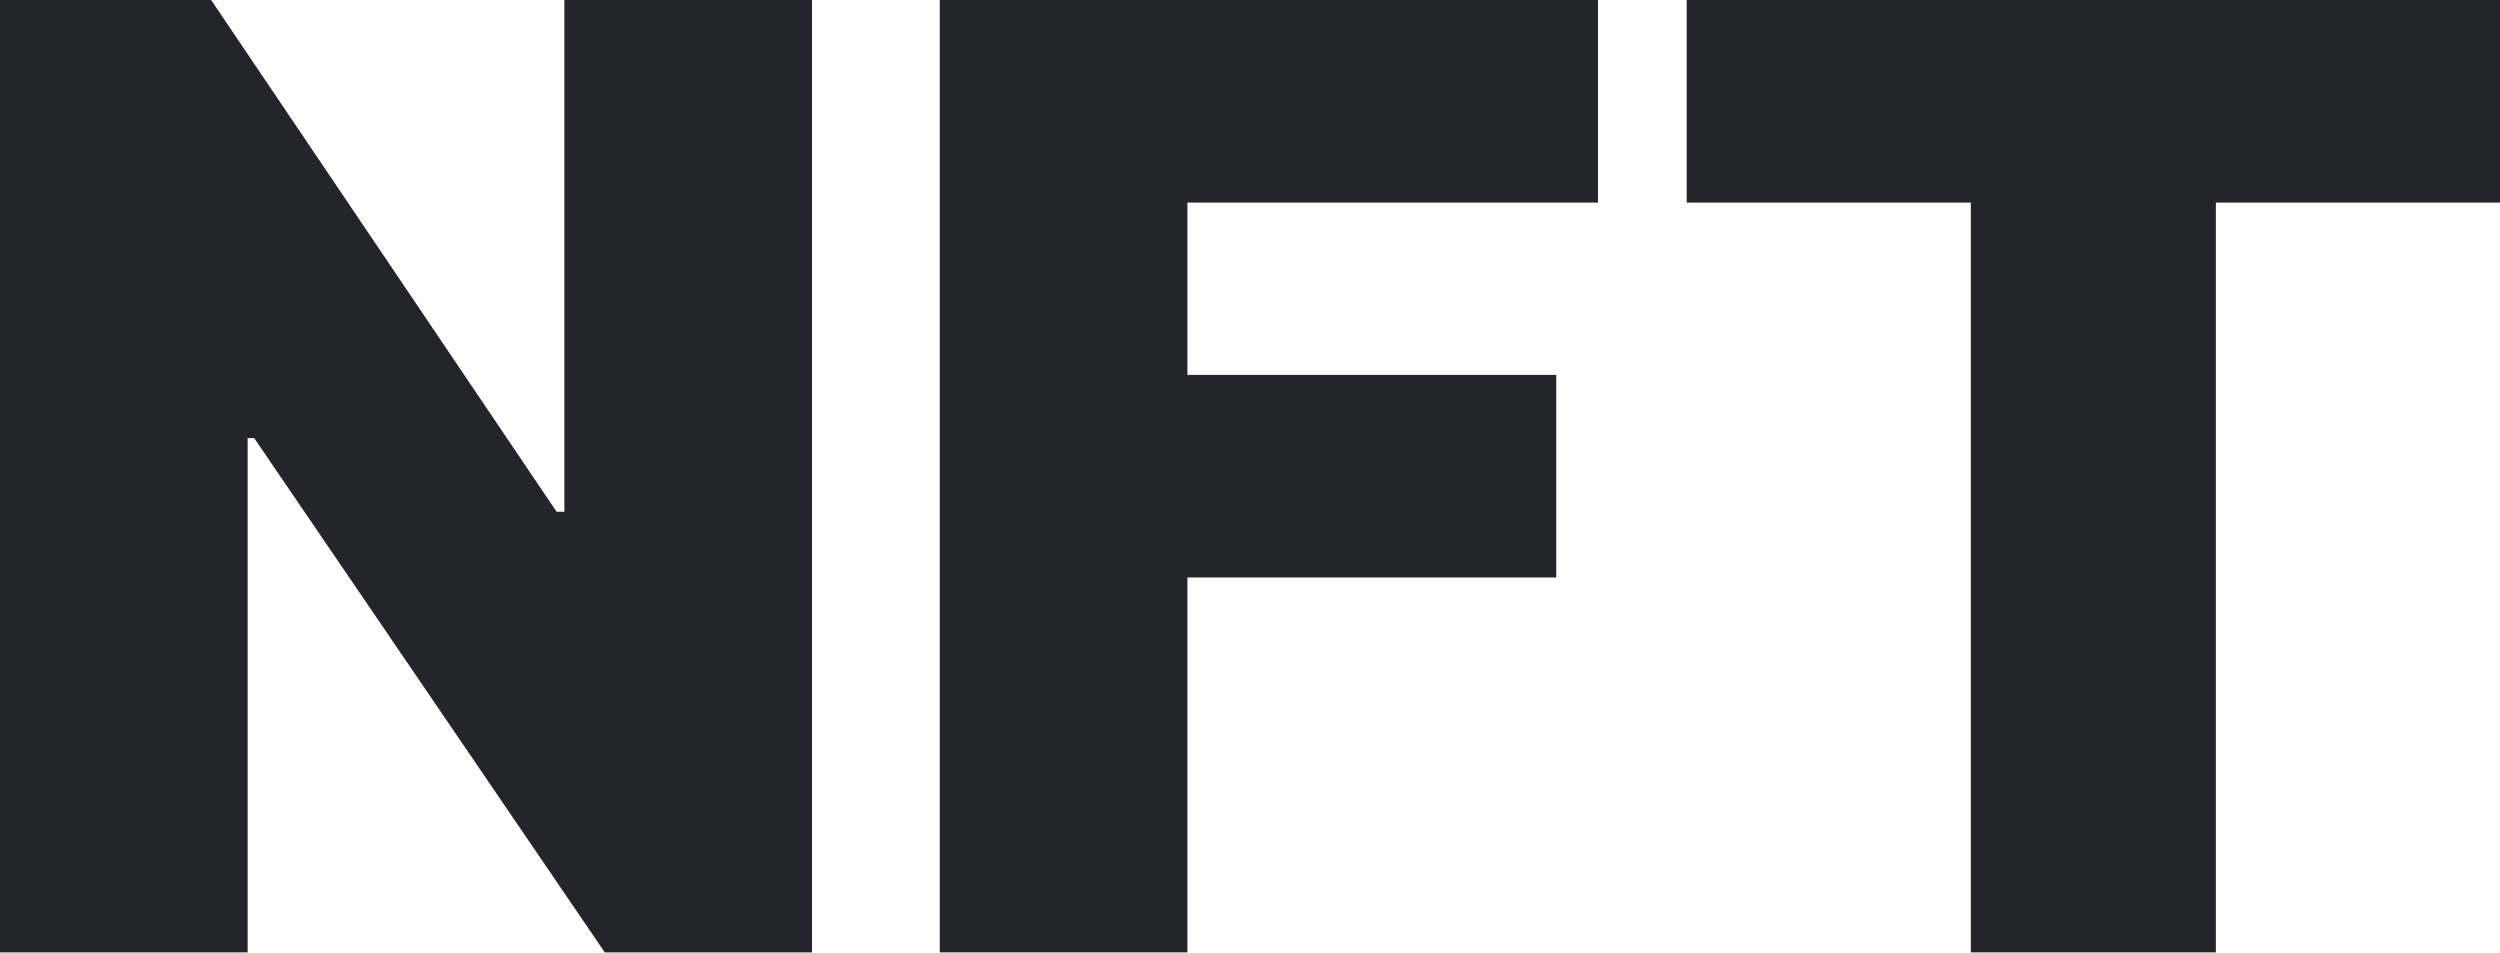
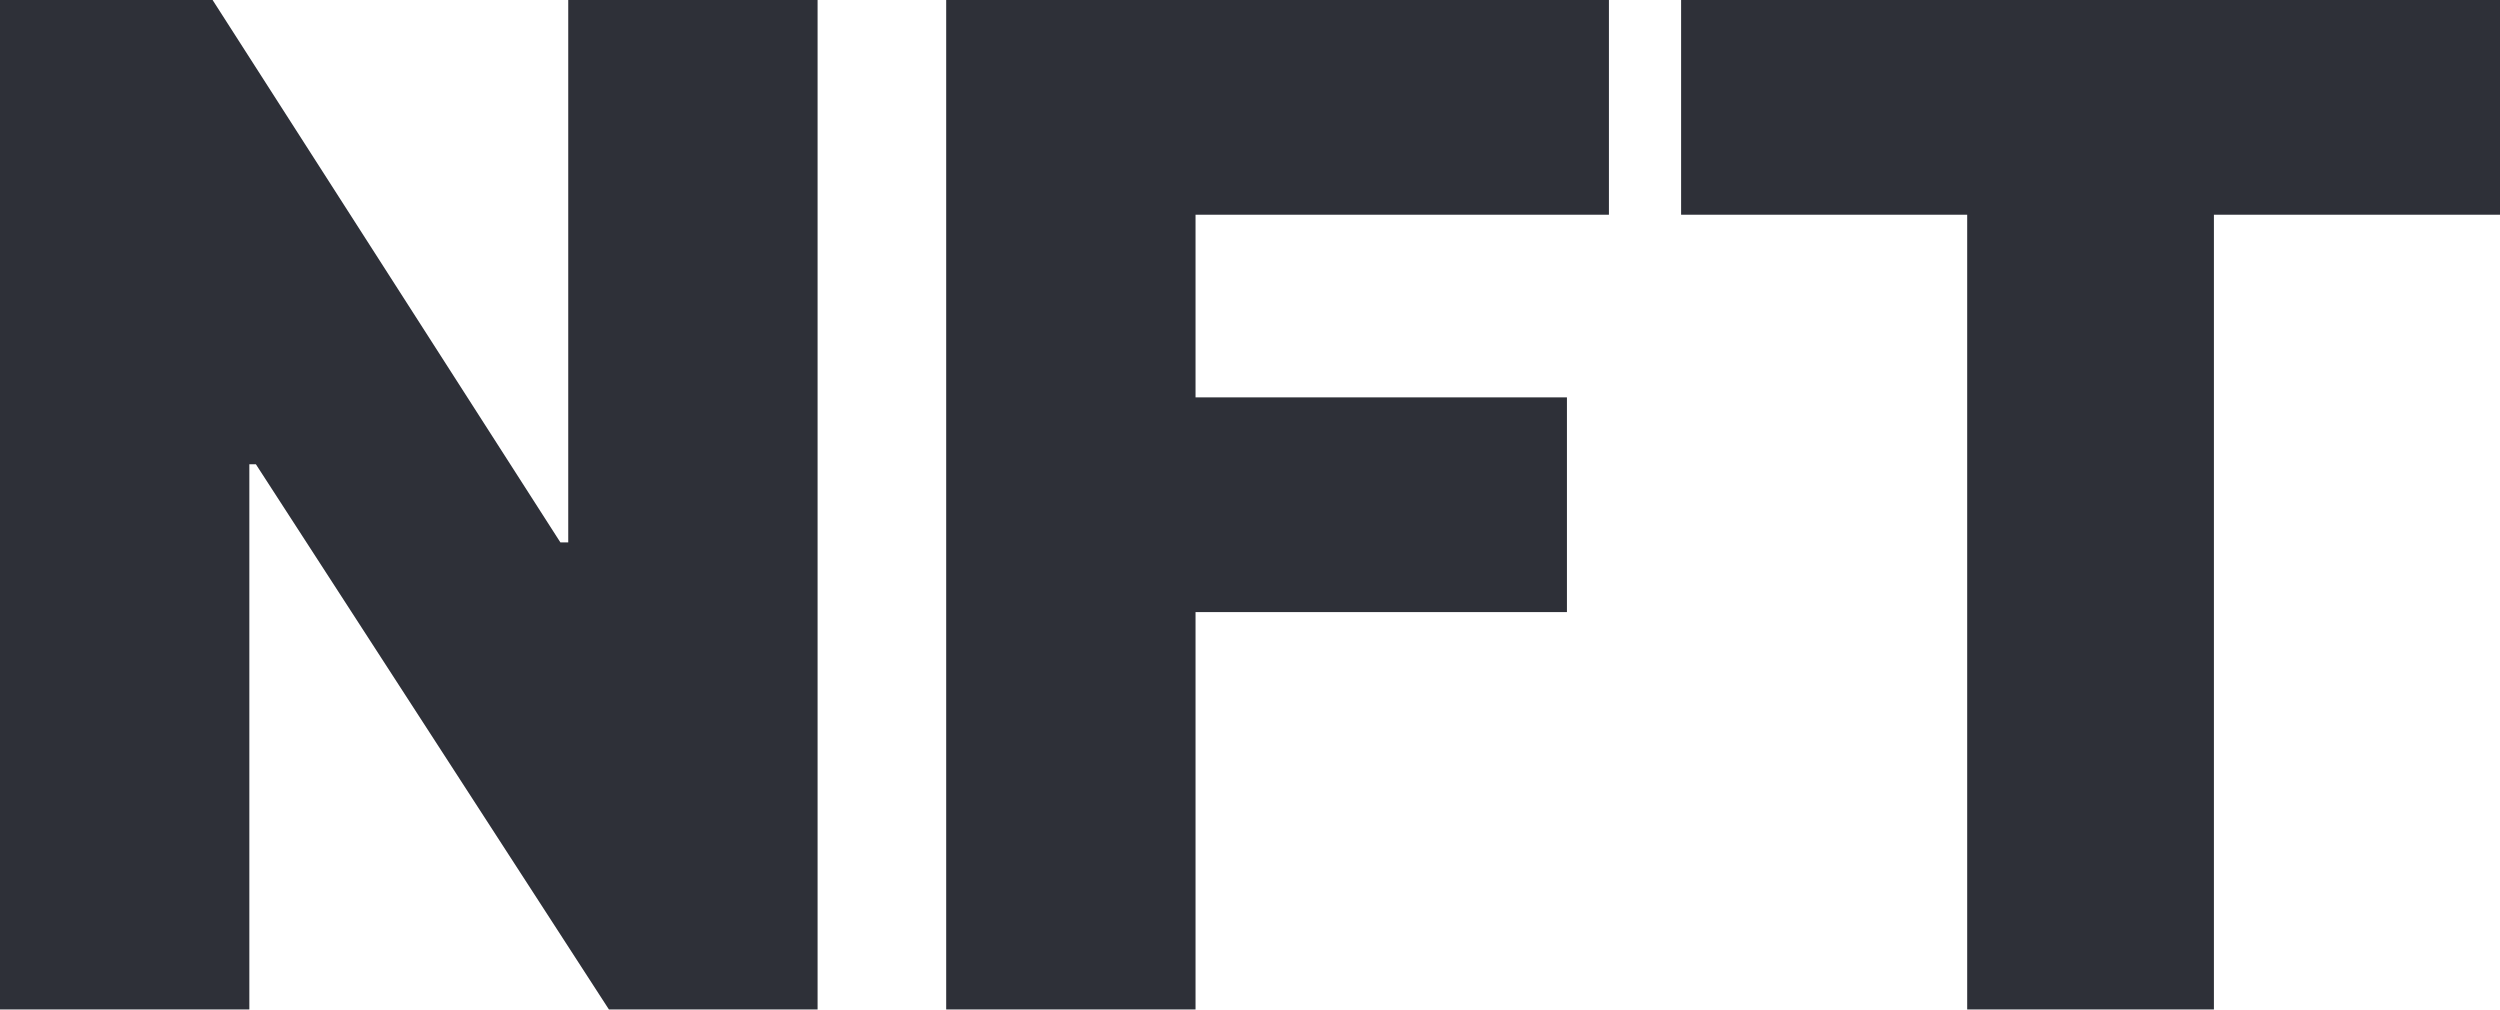
- <svg xmlns="http://www.w3.org/2000/svg" width="294" height="112" viewBox="0 0 294 112" fill="none">
-   <path d="M95.494 0L66.371 0L66.371 60.177L65.451 60.177L24.831 0L0 0L0 112H29.123L29.123 51.514H29.89L71.122 112H95.494L95.494 0Z" fill="#24242C" />
-   <path d="M110.515 112L139.639 112L139.639 67.912H183.017V44.088L139.639 44.088V23.823L187.922 23.823V0L110.515 0L110.515 112Z" fill="#24242C" />
-   <path d="M198.353 23.823L231.768 23.823L231.768 112H260.585V23.823L294 23.823V0L198.353 0V23.823Z" fill="#24242C" />
+ <svg xmlns="http://www.w3.org/2000/svg" width="317" height="128" viewBox="0 0 317 128" fill="none">
+   <path d="M103.67 0L72.053 0L72.053 68.773H71.055L26.957 0L0 0L4.52787e-07 128H31.617L31.617 58.873H32.449L77.212 128H103.67L103.67 0Z" fill="#2E3038" />
+   <path d="M119.977 128L151.594 128L151.594 77.613H198.687L198.687 50.387L151.594 50.387L151.594 27.227L204.012 27.227L204.012 0L119.977 0L119.977 128Z" fill="#2E3038" />
+   <path d="M213.164 27.227L249.44 27.227L249.44 128H280.724L280.724 27.227L317 27.227L317 0L213.164 0L213.164 27.227Z" fill="#2E3038" />
</svg>
